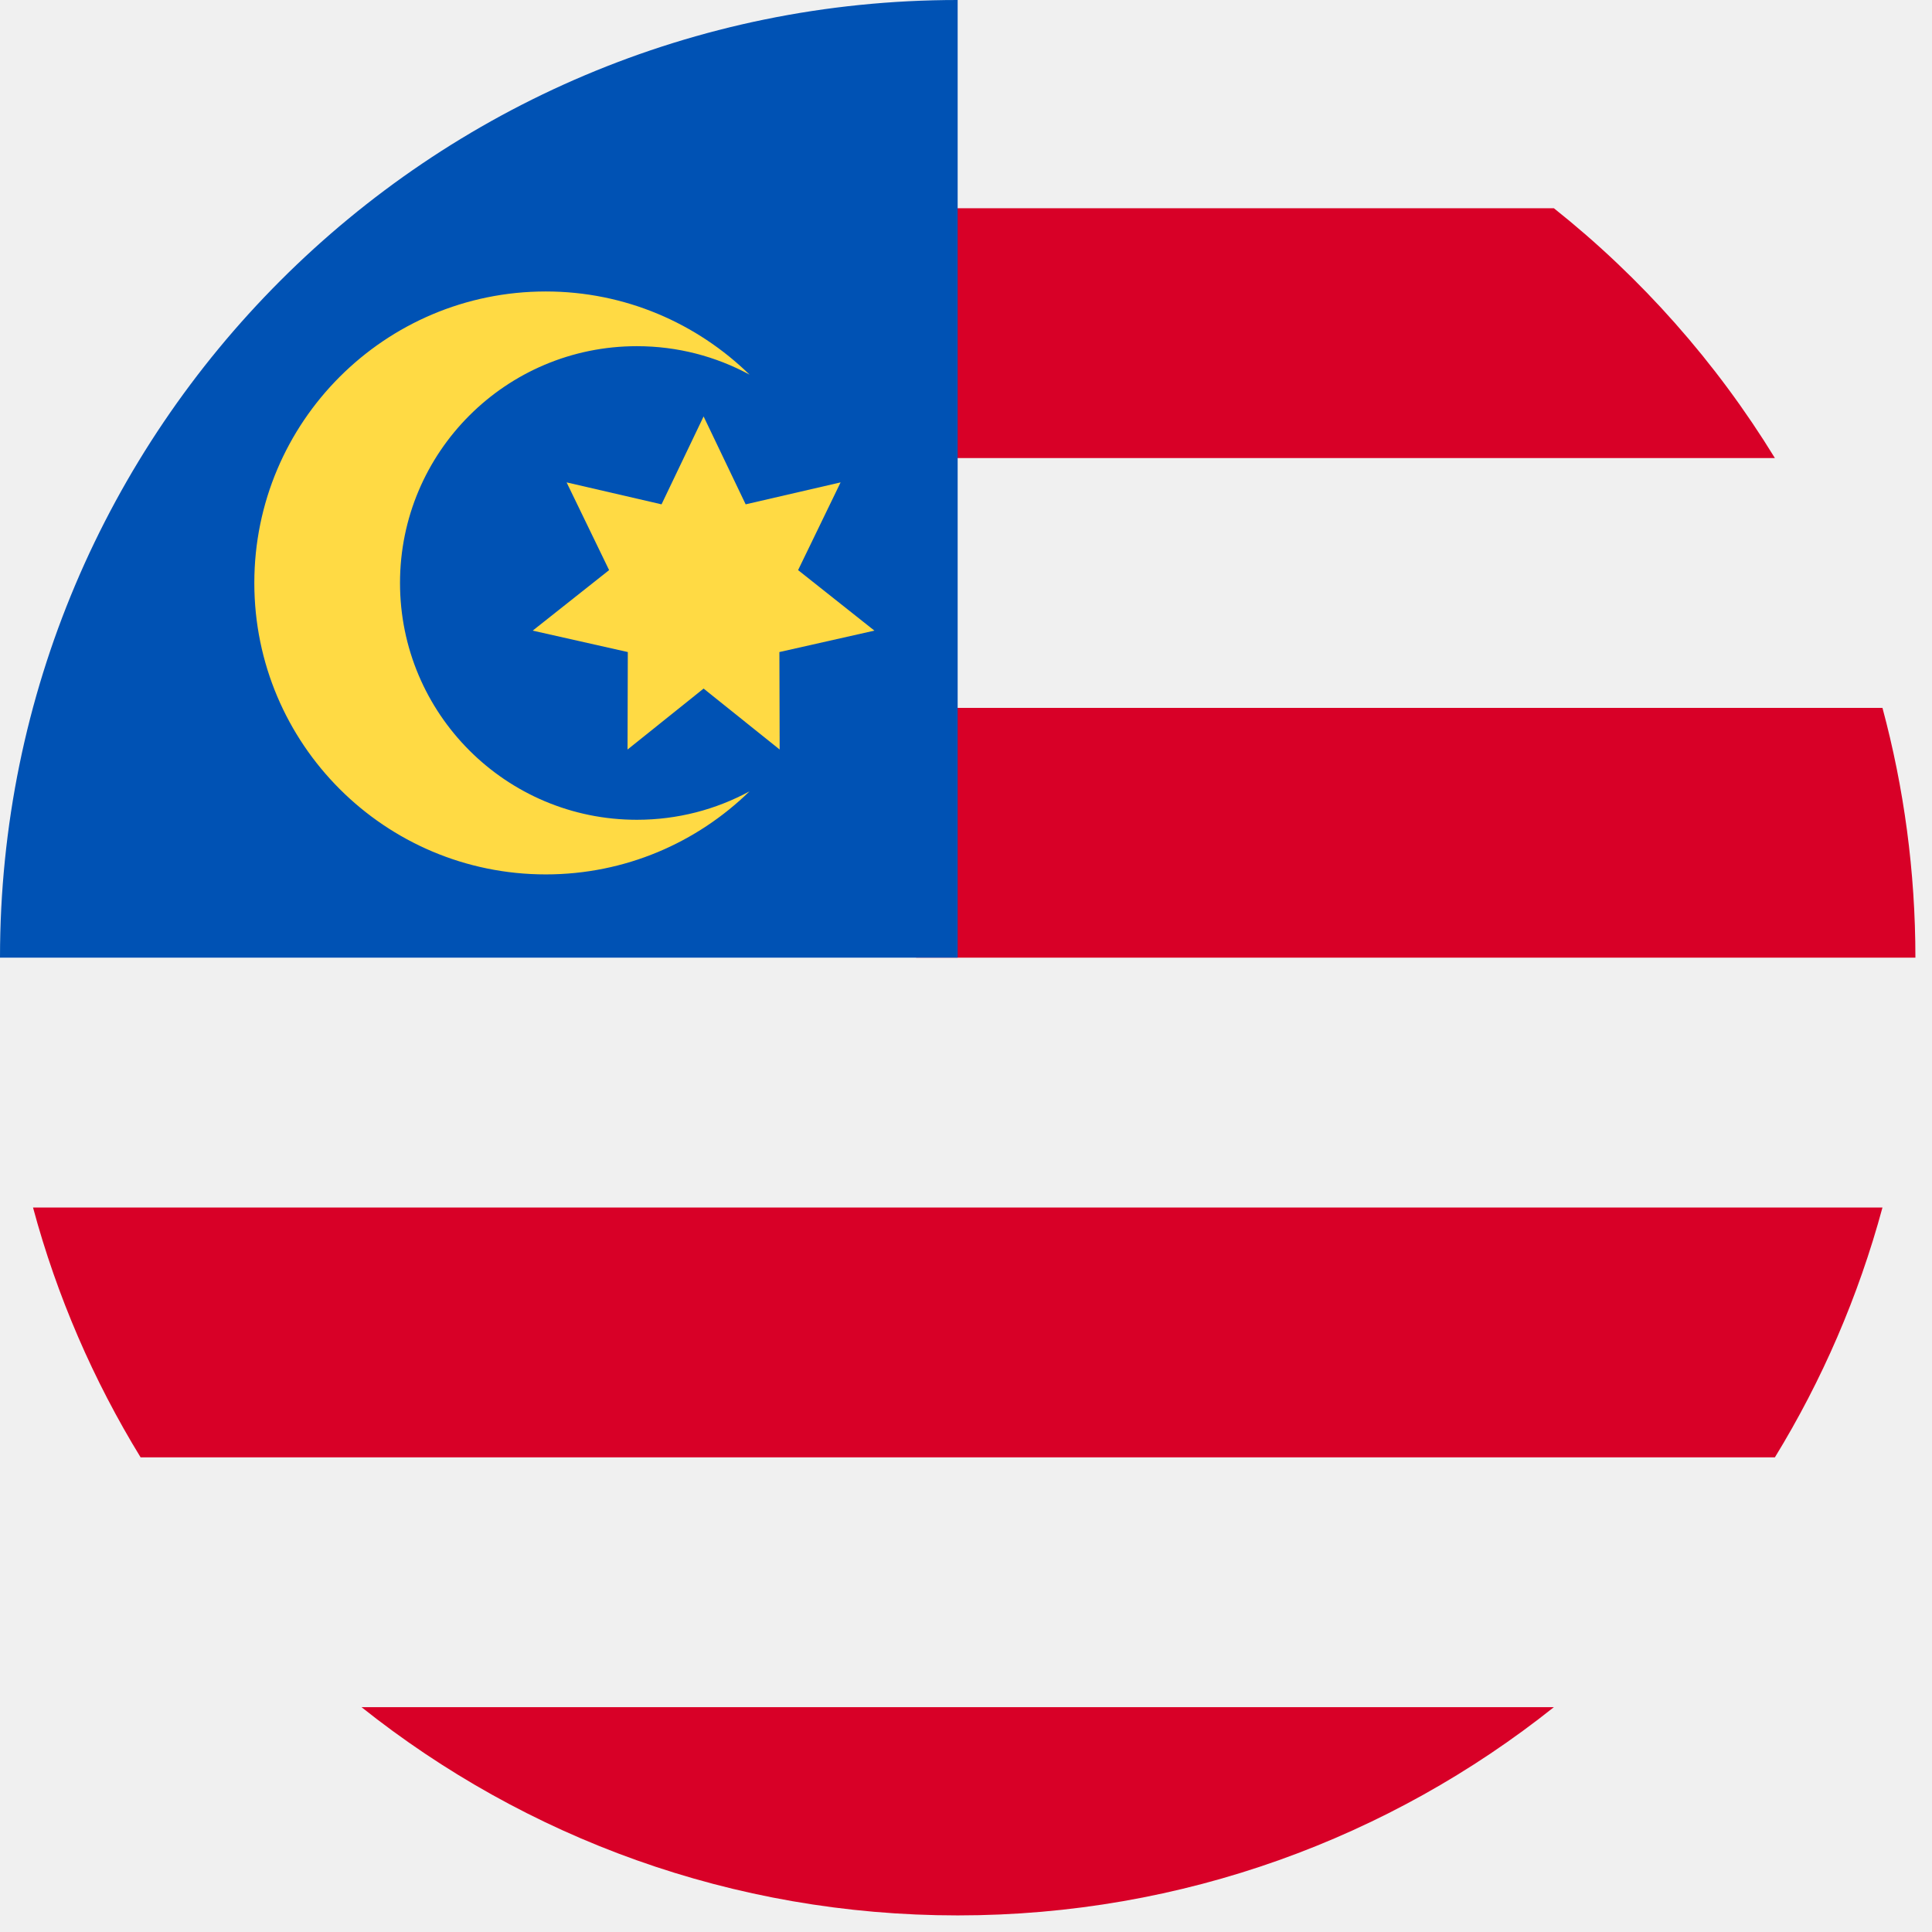
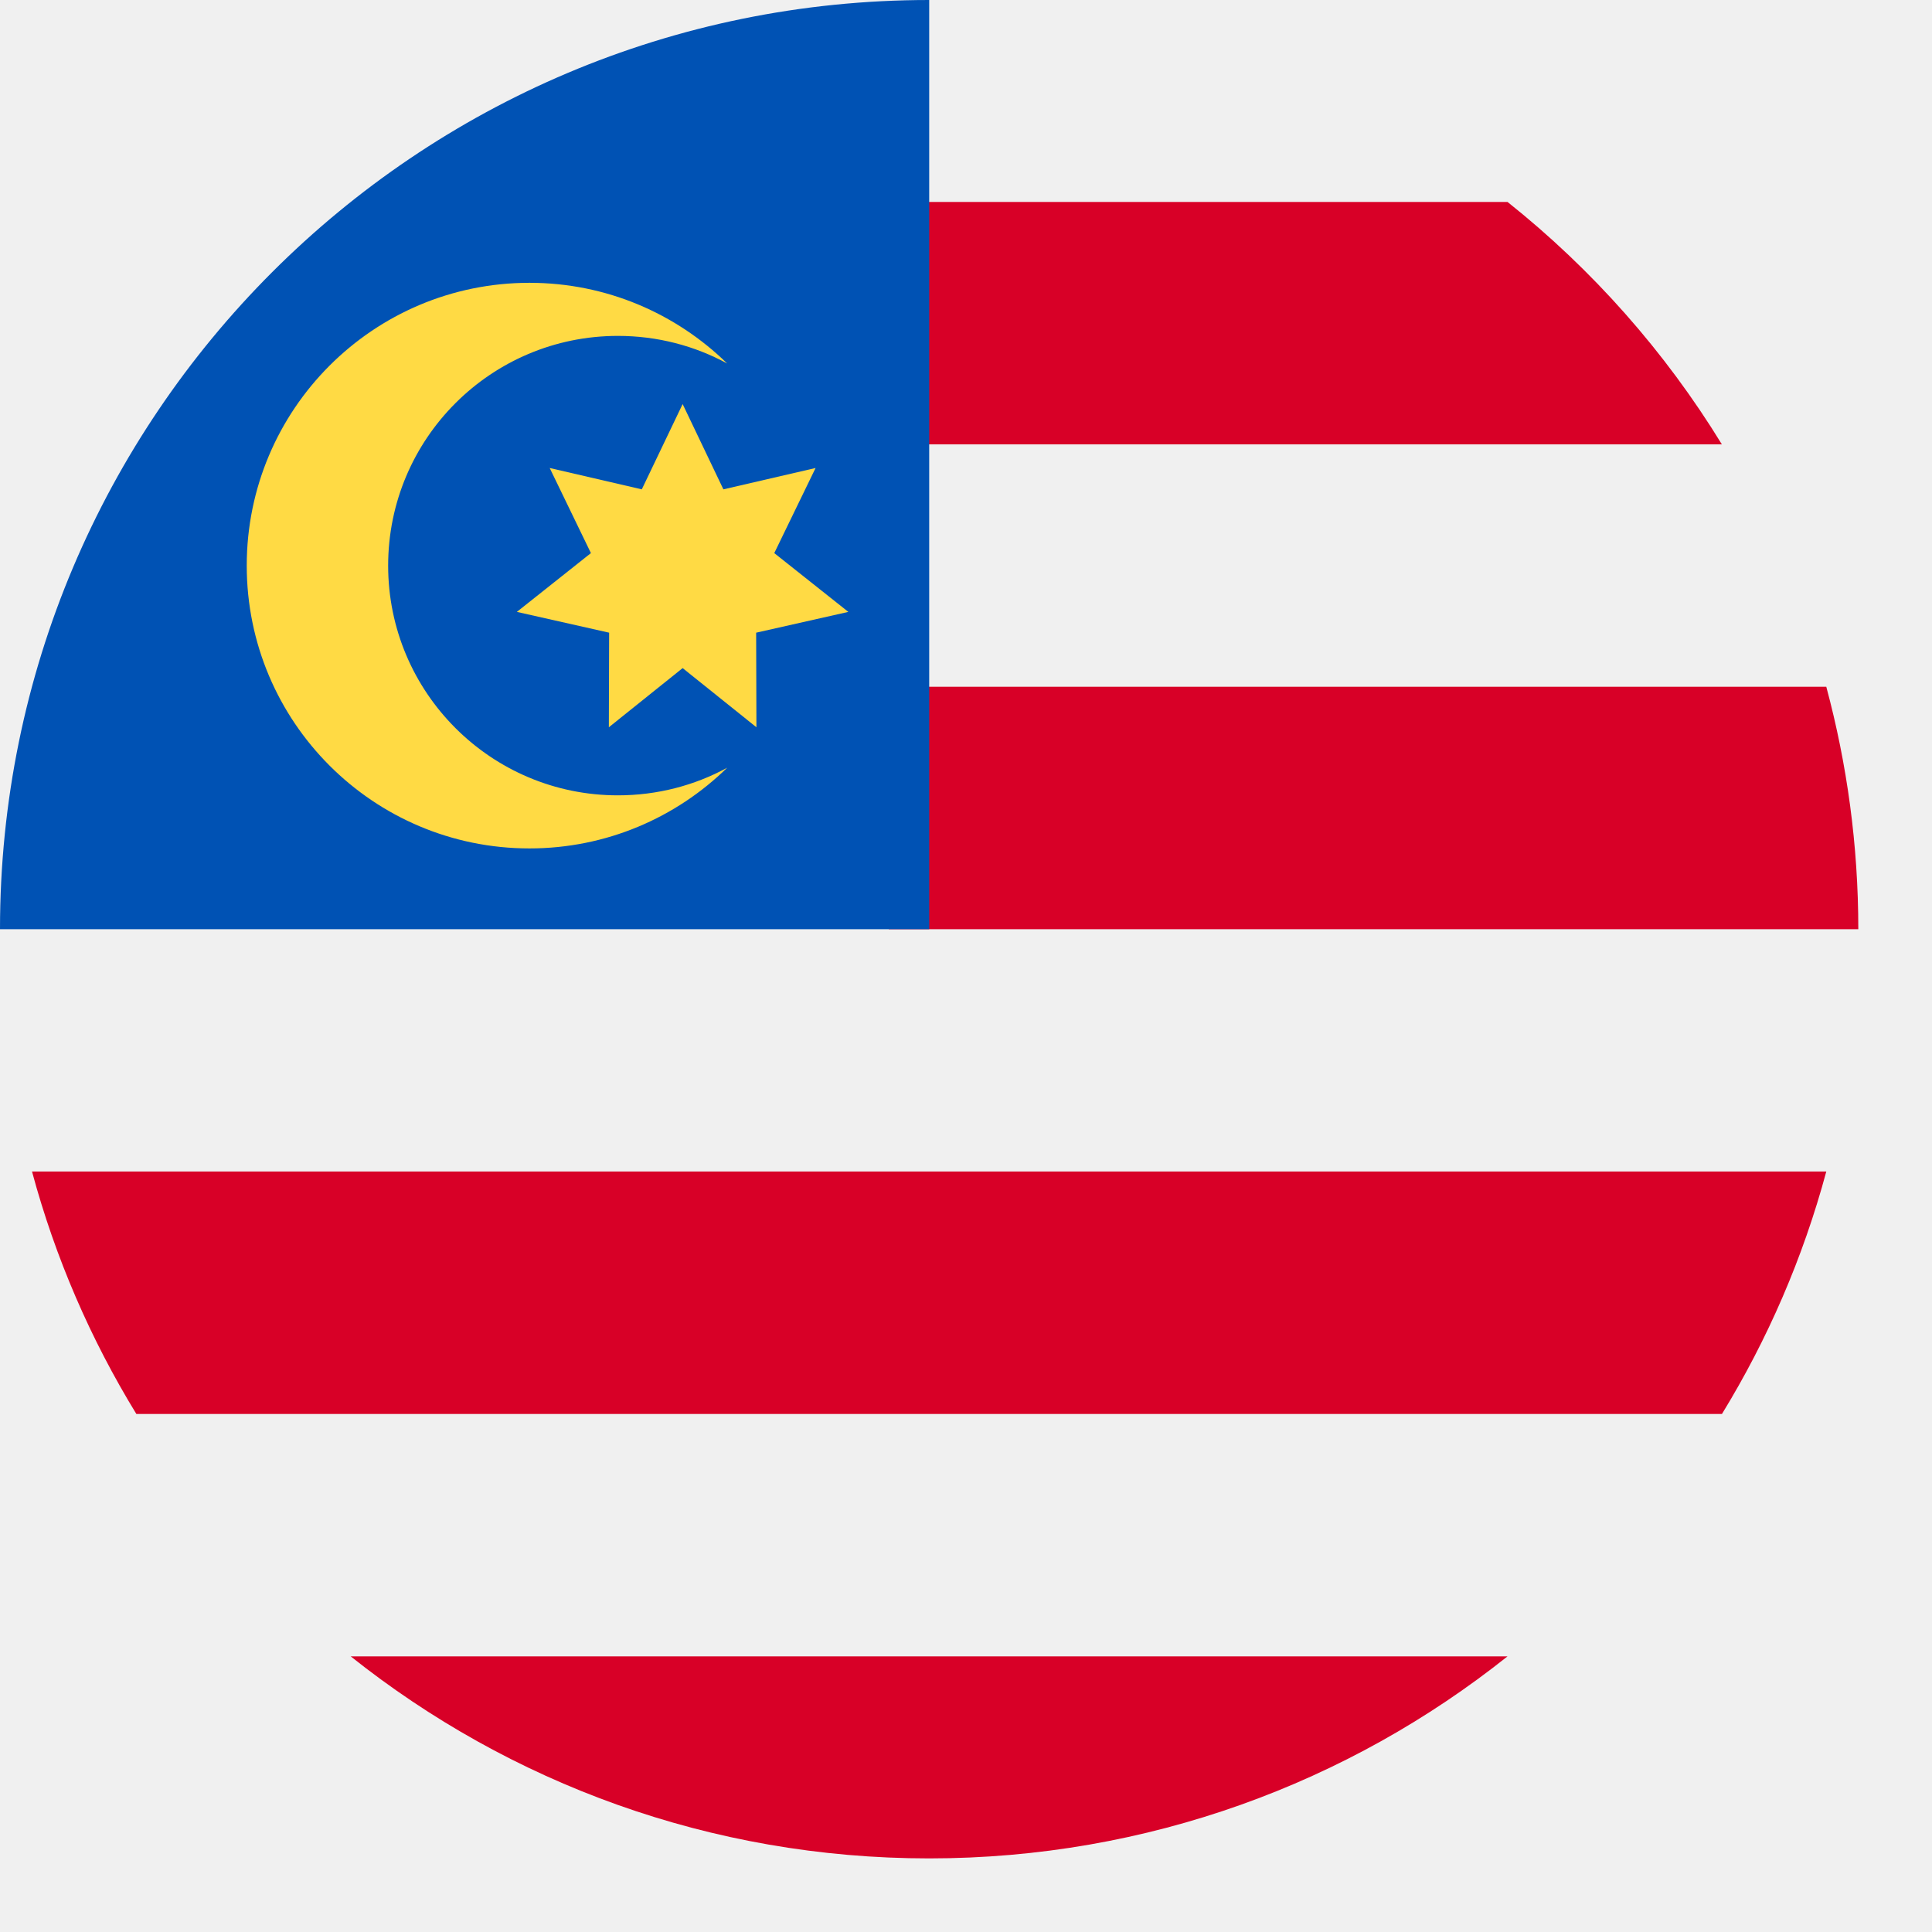
- <svg xmlns="http://www.w3.org/2000/svg" width="22" height="22" viewBox="0 0 22 22" fill="none">
-   <g clip-path="url(#clip0_298_23476)">
-     <path d="M10.905 21.811C16.928 21.811 21.811 16.928 21.811 10.905C21.811 4.883 16.928 0 10.905 0C4.883 0 0 4.883 0 10.905C0 16.928 4.883 21.811 10.905 21.811Z" fill="#F0F0F0" />
-     <path d="M10.432 10.905H21.811C21.811 9.921 21.68 8.968 21.436 8.061H10.432V10.905Z" fill="#D80027" />
-     <path d="M10.432 5.216H20.211C19.543 4.126 18.69 3.163 17.694 2.371H10.432V5.216Z" fill="#D80027" />
-     <path d="M10.906 21.811C13.472 21.811 15.831 20.924 17.694 19.44H4.117C5.98 20.924 8.339 21.811 10.906 21.811Z" fill="#D80027" />
-     <path d="M1.601 16.595H20.211C20.747 15.72 21.162 14.764 21.436 13.75H0.376C0.649 14.764 1.065 15.72 1.601 16.595Z" fill="#D80027" />
-     <path d="M10.905 10.905C10.905 4.883 10.905 4.173 10.905 0C4.883 0 0 4.883 0 10.905H10.905Z" fill="#0052B4" />
-     <path d="M7.252 9.335C5.762 9.335 4.555 8.128 4.555 6.638C4.555 5.149 5.762 3.942 7.252 3.942C7.716 3.942 8.153 4.059 8.535 4.266C7.936 3.681 7.118 3.319 6.215 3.319C4.382 3.319 2.896 4.805 2.896 6.638C2.896 8.471 4.382 9.957 6.215 9.957C7.118 9.957 7.936 9.596 8.535 9.011C8.153 9.218 7.716 9.335 7.252 9.335Z" fill="#FFDA44" />
-     <path d="M8.012 4.742L8.491 5.743L9.572 5.493L9.088 6.492L9.957 7.181L8.875 7.425L8.878 8.535L8.012 7.841L7.146 8.535L7.149 7.425L6.066 7.181L6.936 6.492L6.452 5.493L7.533 5.743L8.012 4.742Z" fill="#FFDA44" />
+ <svg xmlns="http://www.w3.org/2000/svg" width="21" height="21" viewBox="0 0 21 21" fill="none">
+   <g clip-path="url(#clip0_298_31777)">
+     <path d="M10.1 20.199C15.678 20.199 20.199 15.678 20.199 10.1C20.199 4.522 15.678 0 10.1 0C4.522 0 0 4.522 0 10.1C0 15.678 4.522 20.199 10.1 20.199Z" fill="#F0F0F0" />
+     <path d="M9.66 10.1H20.199C20.199 9.188 20.077 8.305 19.851 7.465H9.66V10.1Z" fill="#D80027" />
+     <path d="M9.66 4.83H18.716C18.098 3.821 17.308 2.929 16.386 2.195H9.66V4.83Z" fill="#D80027" />
+     <path d="M10.099 20.2C12.476 20.2 14.661 19.378 16.386 18.004H3.812C5.538 19.378 7.722 20.2 10.099 20.2Z" fill="#D80027" />
+     <path d="M1.482 15.369H18.717C19.213 14.559 19.598 13.674 19.851 12.734H0.348C0.601 13.674 0.986 14.559 1.482 15.369Z" fill="#D80027" />
+     <path d="M10.1 10.1C10.1 4.522 10.1 3.864 10.1 0C4.522 0 0 4.522 0 10.1H10.1Z" fill="#0052B4" />
+     <path d="M6.716 8.645C5.337 8.645 4.219 7.527 4.219 6.148C4.219 4.769 5.337 3.651 6.716 3.651C7.146 3.651 7.551 3.759 7.904 3.951C7.35 3.409 6.592 3.074 5.755 3.074C4.058 3.074 2.682 4.45 2.682 6.148C2.682 7.846 4.058 9.222 5.755 9.222C6.592 9.222 7.35 8.887 7.904 8.345C7.551 8.537 7.146 8.645 6.716 8.645Z" fill="#FFDA44" />
+     <path d="M7.42 4.392L7.863 5.319L8.865 5.087L8.416 6.012L9.221 6.651L8.219 6.877L8.222 7.905L7.42 7.262L6.618 7.905L6.621 6.877L5.618 6.651L6.423 6.012L5.975 5.087L6.976 5.319L7.42 4.392Z" fill="#FFDA44" />
  </g>
  <defs>
-     <clipPath id="clip0_298_23476">
-       <rect width="21.811" height="21.811" fill="white" />
+     <clipPath id="clip0_298_31777">
+       <rect width="20.199" height="20.199" fill="white" />
    </clipPath>
  </defs>
</svg>
